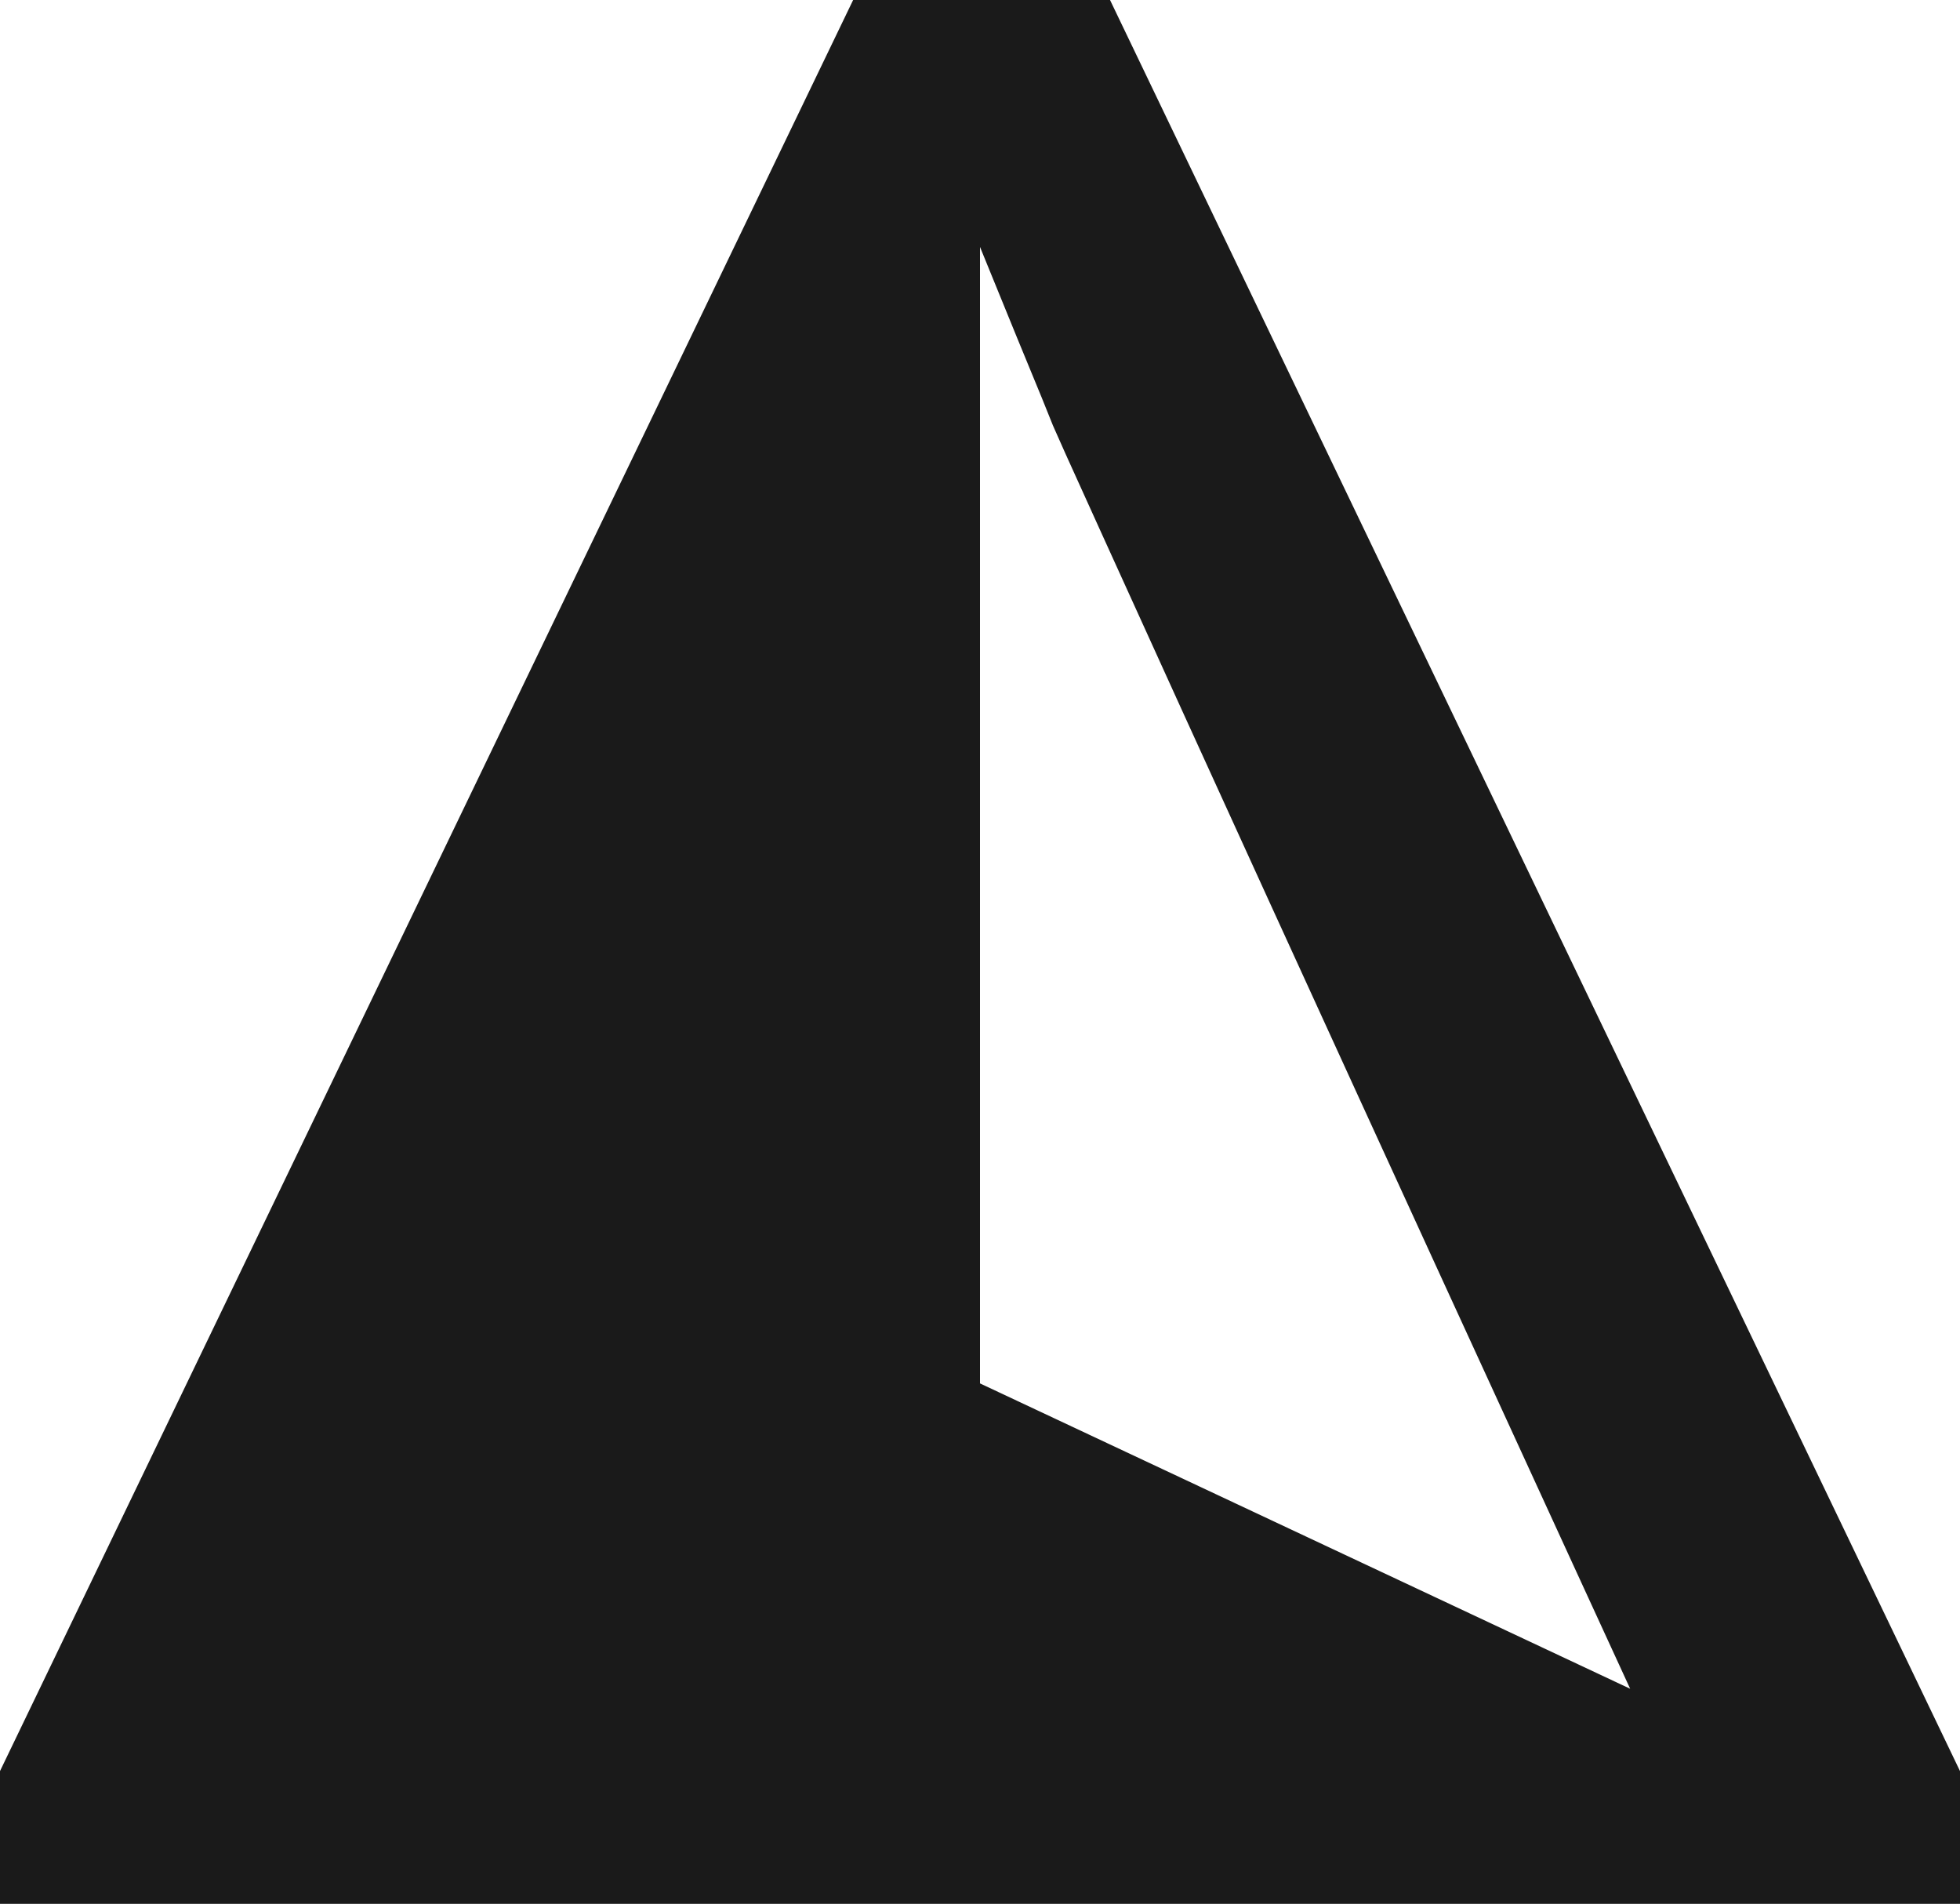
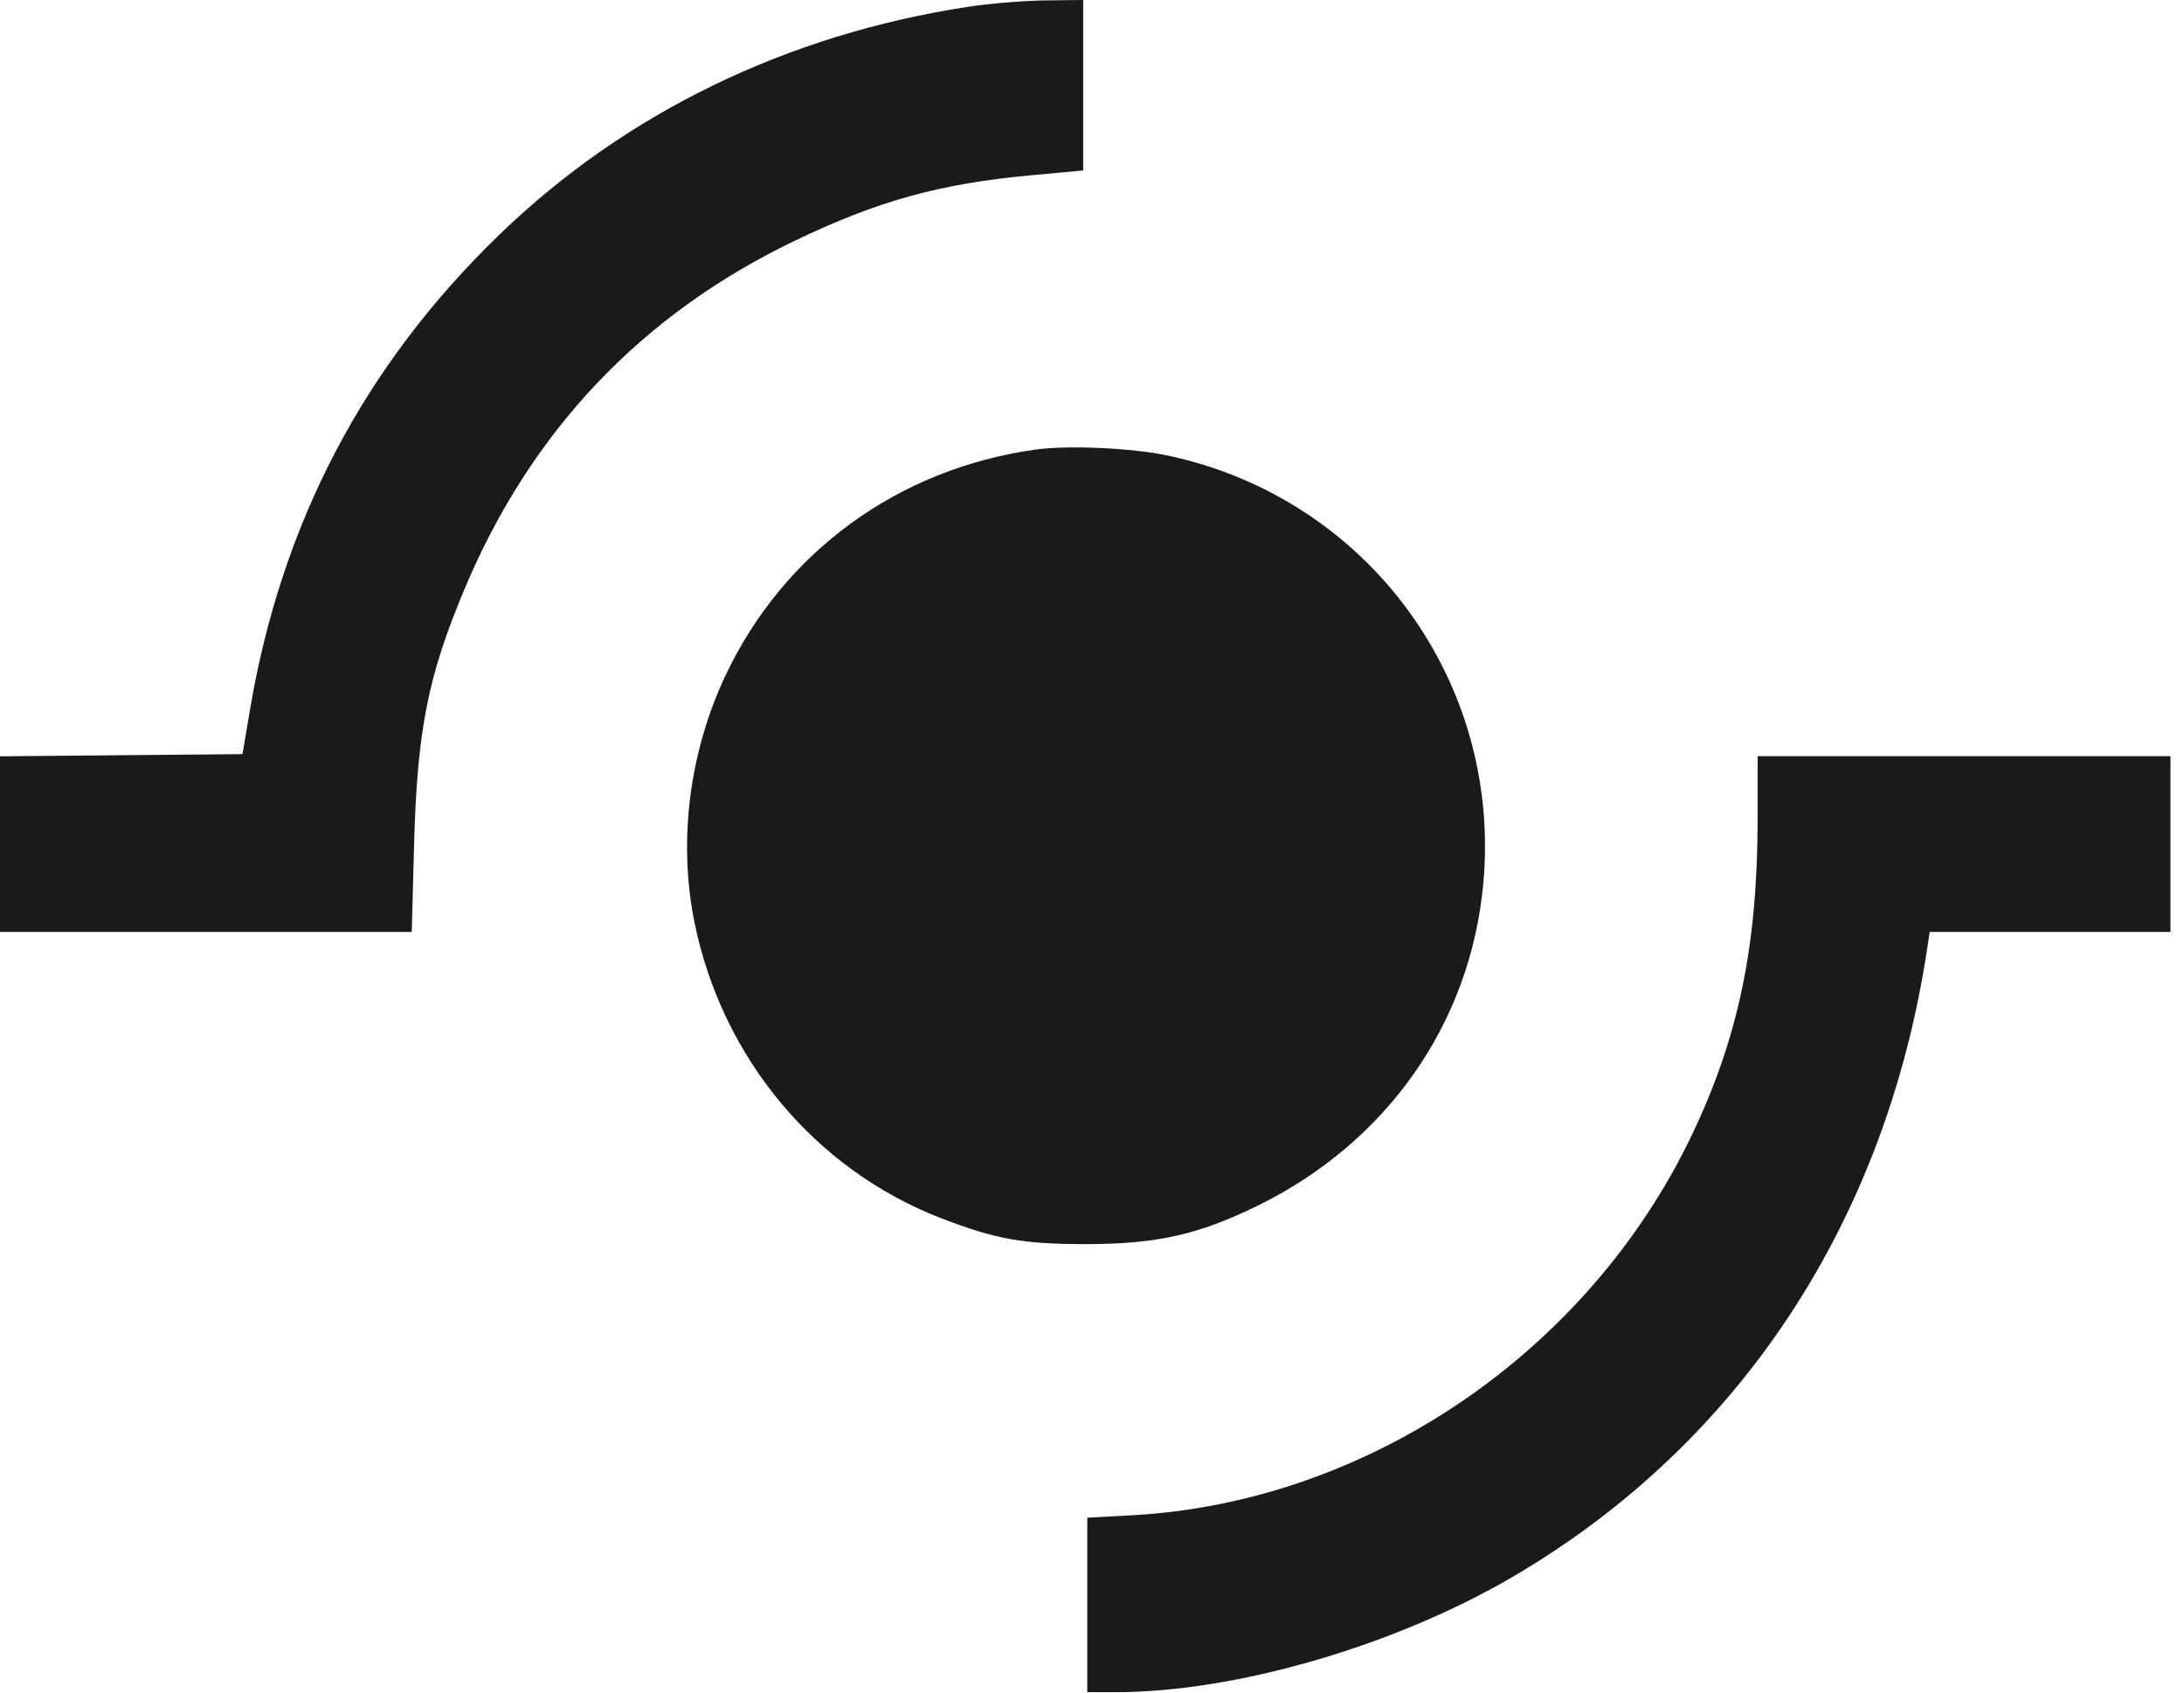
- <svg xmlns="http://www.w3.org/2000/svg" version="1.1" width="554" height="538">
-   <svg width="554" height="538" viewBox="0 0 554 538" fill="none">
-     <path d="M0 538C0 523.349 0 515.134 0 500.483L241.142 0H313.754L554 500.483V538H92.333C56.275 538 36.058 538 0 538ZM277 390.932L460.77 477.222C460.77 477.222 369.088 278.031 311.065 150.07C307.212 141.573 301.204 128.31 301.204 128.31L299.411 124.277L297.618 120.243L294.5 112.5L291 104L289.25 99.75L287.5 95.5L277 69.782V390.932Z" fill="#1A1A1A" />
+ <svg xmlns="http://www.w3.org/2000/svg" version="1.1" width="151" height="117">
+   <svg width="151" height="117" viewBox="0 0 151 117" fill="none">
+     <path fill-rule="evenodd" clip-rule="evenodd" d="M66.978 0.463C54.42 2.373 43.246 7.798 34.535 16.217C25.172 25.267 19.457 36.162 17.276 49.119L16.767 52.141L8.383 52.216L0 52.291V58.363V64.435H14.234H28.469L28.629 58.429C28.841 50.527 29.574 46.794 32.097 40.771C36.68 29.833 44.318 21.761 54.905 16.668C60.673 13.893 64.958 12.704 71.288 12.118L74.891 11.785V5.892V0L72.277 0.028C70.84 0.043 68.455 0.239 66.978 0.463ZM71.571 31.087C62.086 32.421 54.204 38.165 50.17 46.681C47.642 52.018 46.87 58.225 48.034 63.862C49.963 73.202 56.384 80.877 65.072 84.228C68.84 85.681 70.704 86.016 75.033 86.019C79.932 86.022 82.815 85.383 86.902 83.388C95.879 79.006 101.659 70.776 102.552 61.106C103.848 47.063 94.544 34.434 80.738 31.497C78.254 30.968 73.821 30.77 71.571 31.087ZM121.522 56.533C121.522 65.354 120.21 71.693 116.984 78.454C109.794 93.523 94.503 103.902 78.212 104.77L75.174 104.933V110.966V117H77.09C85.467 117 96.493 113.787 104.71 108.951C120.332 99.757 130.423 84.395 133.258 65.495L133.417 64.435H141.741H150.065V58.359V52.283H135.793H121.522V56.533Z" fill="#1A1A1A" />
  </svg>
  <style>@media (prefers-color-scheme: light) { :root { filter: none; } }
@media (prefers-color-scheme: dark) { :root { filter: none; } }
</style>
</svg>
